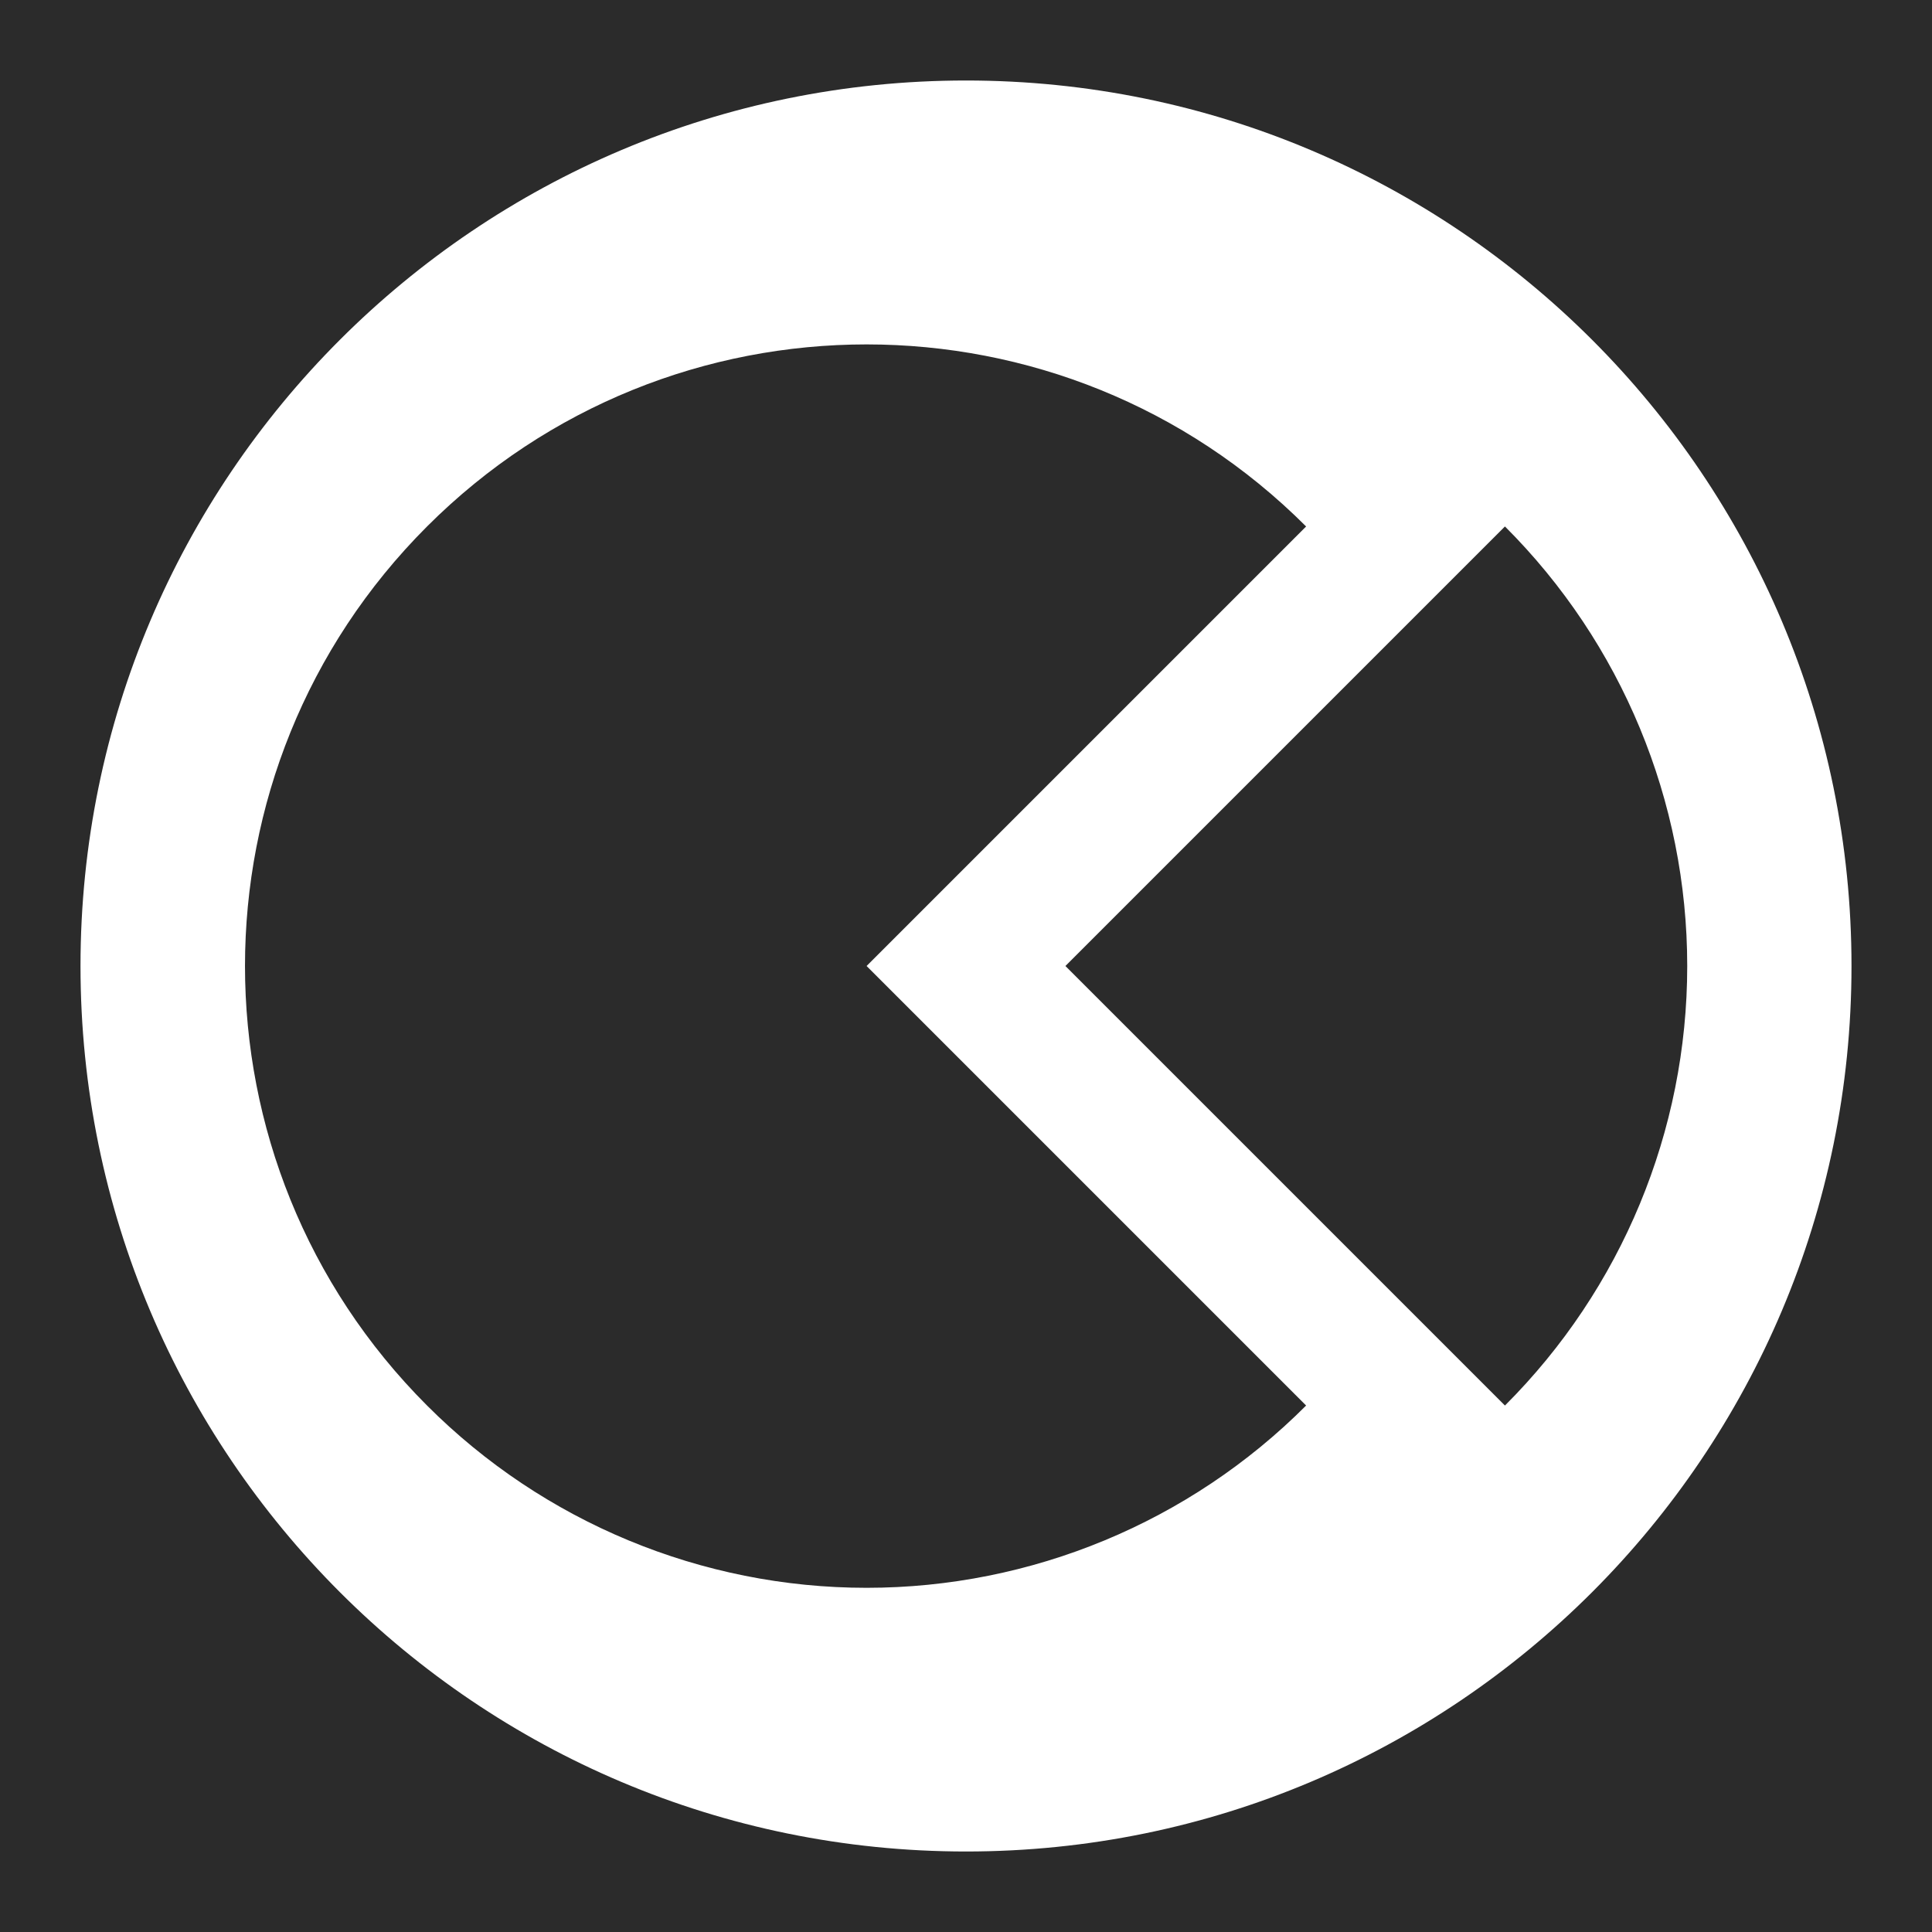
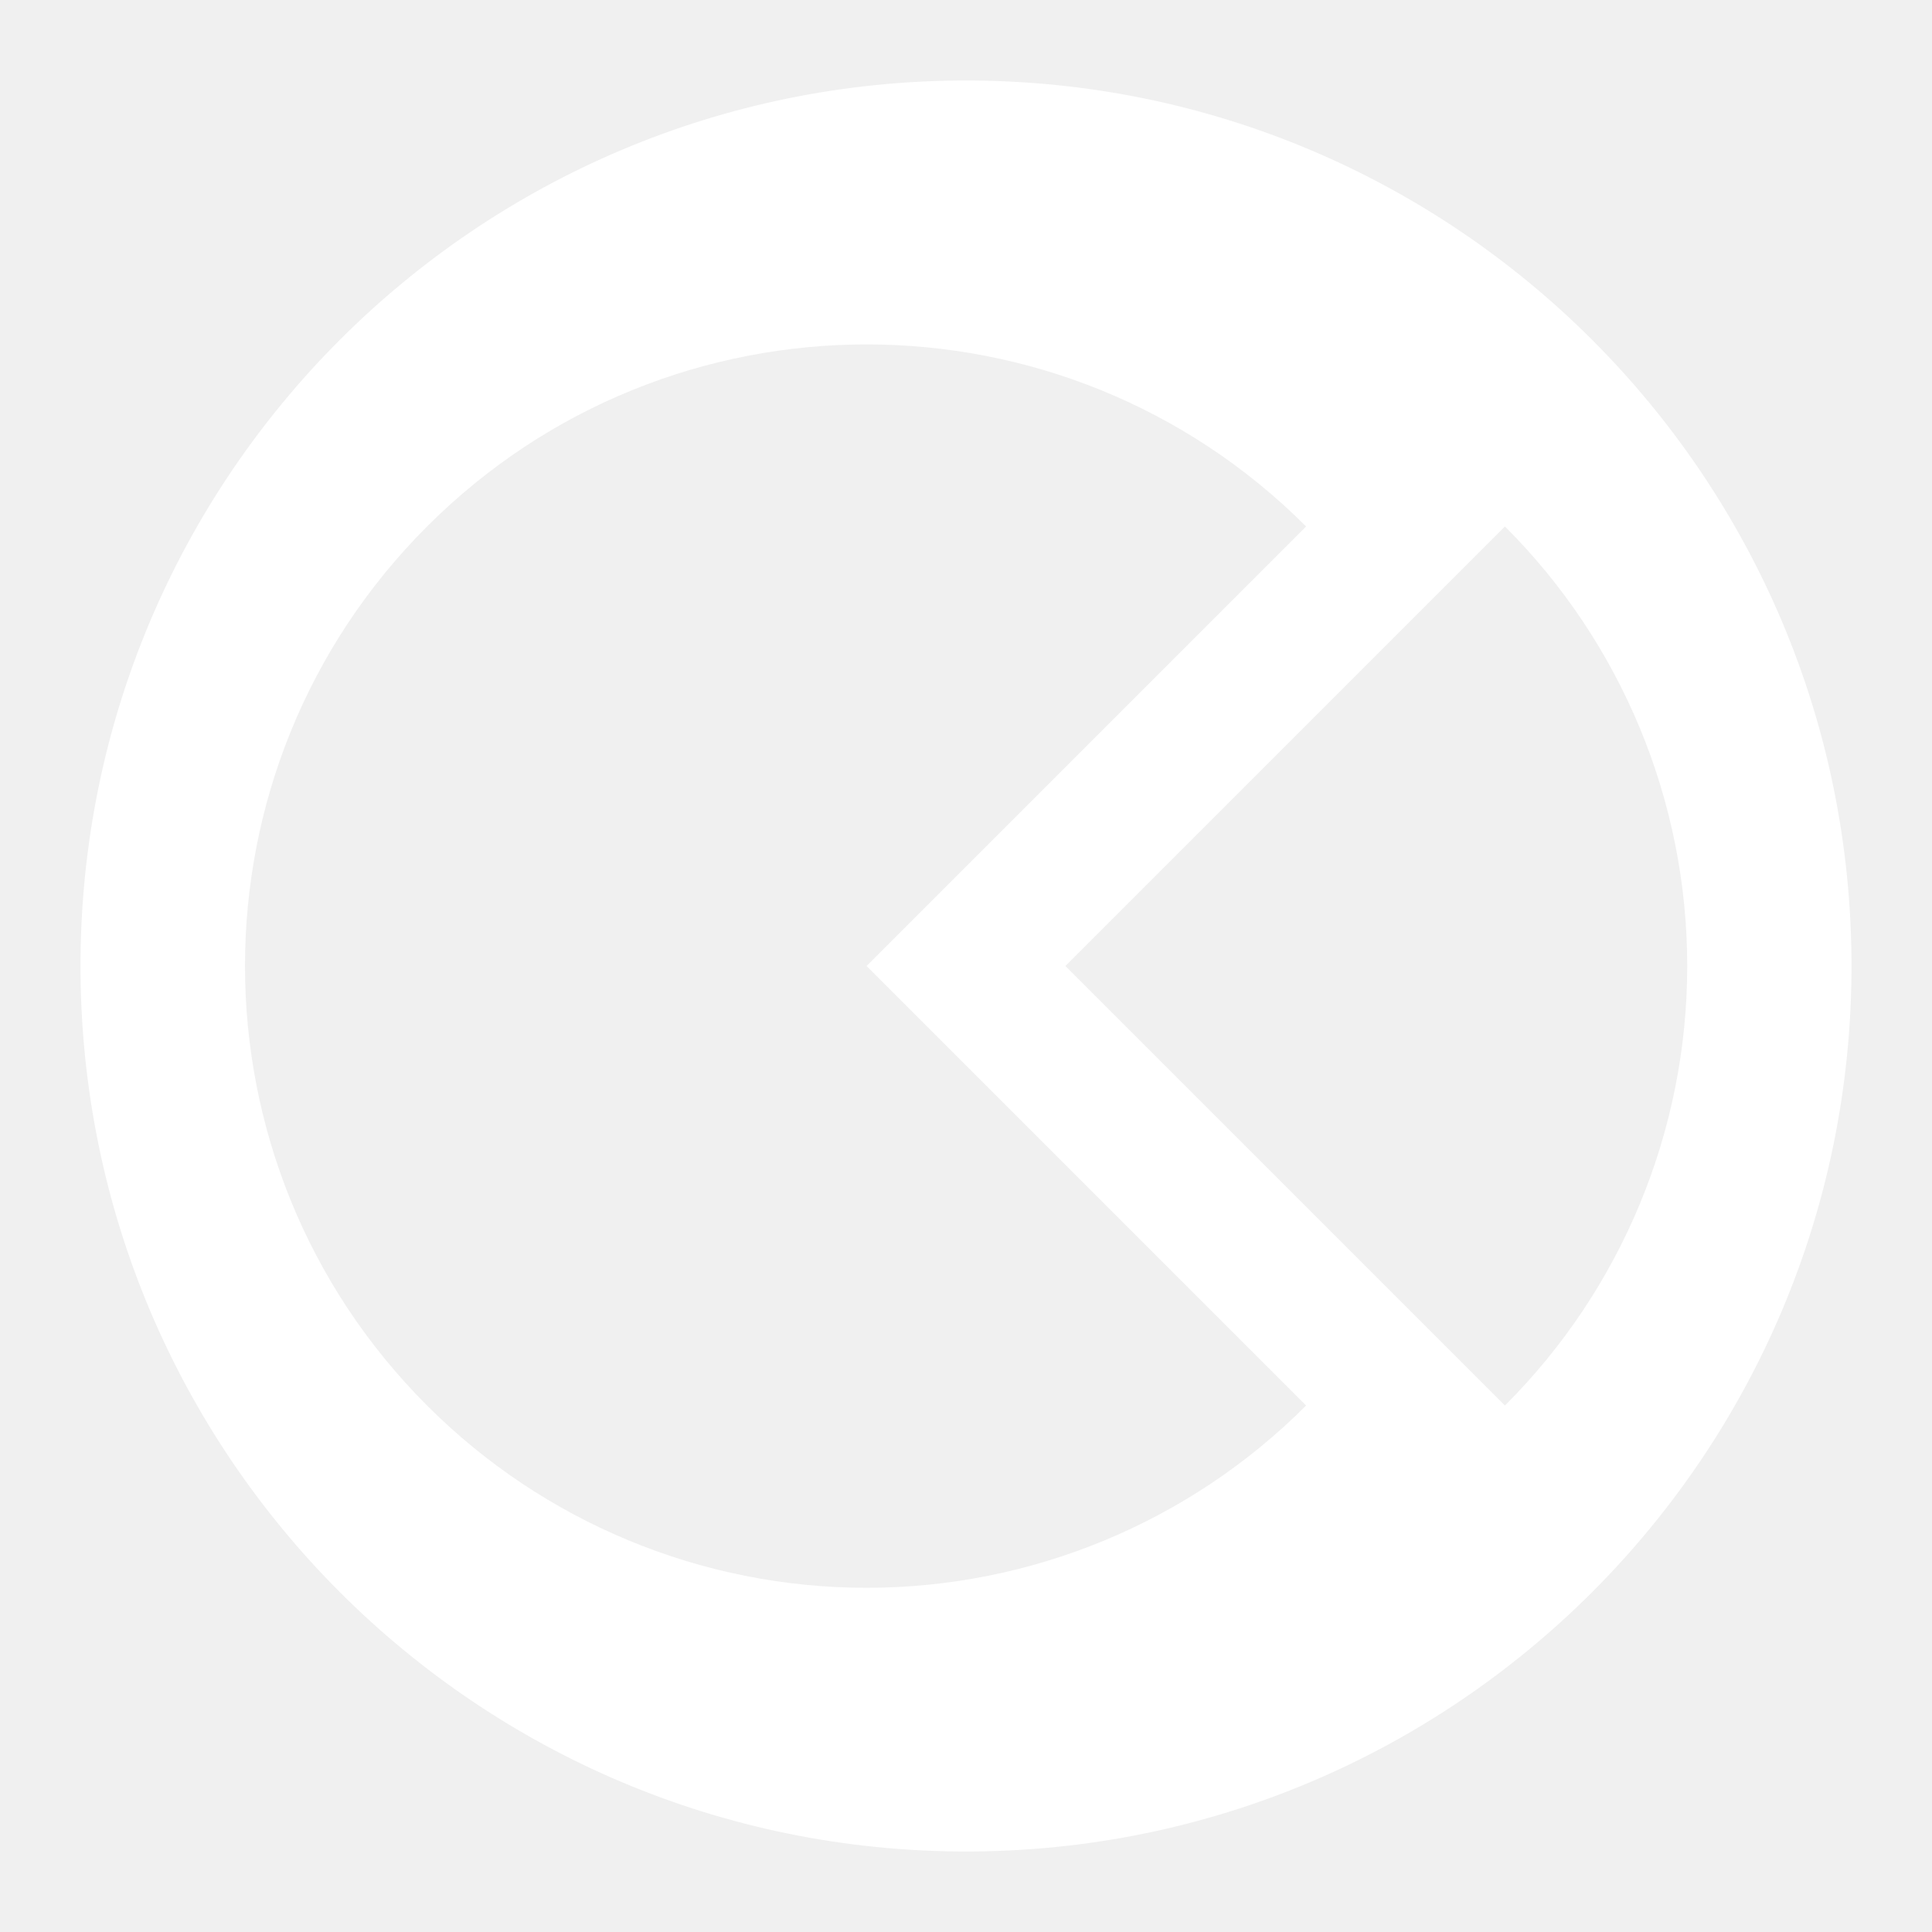
- <svg xmlns="http://www.w3.org/2000/svg" viewBox="0 0 48 48">
+ <svg xmlns="http://www.w3.org/2000/svg" id="Layer_1" data-name="Layer 1" viewBox="0 0 48 48">
  <defs>
-     <style>.cls-1{fill:#2b2b2b;}.cls-2{fill:#fff;}</style>
+     <style>.cls-1{fill:#fff;}</style>
  </defs>
-   <g id="Layer_2" data-name="Layer 2">
-     <rect class="cls-1" x="-166.58" y="-240.44" width="674.7" height="426.15" />
-     <rect class="cls-1" x="-111.23" y="-240.44" width="674.7" height="426.15" />
-     <rect class="cls-1" x="-166.58" y="-187.04" width="674.7" height="426.15" />
-     <rect class="cls-1" x="-111.23" y="-187.04" width="674.7" height="426.15" />
-     <rect class="cls-1" x="-166.58" y="-295.51" width="674.7" height="426.15" />
-     <rect class="cls-1" x="-111.23" y="-295.51" width="674.7" height="426.15" />
-     <rect class="cls-1" x="-165.74" y="-242.59" width="674.7" height="426.15" />
-   </g>
-   <g id="Layer_1" data-name="Layer 1">
-     <path class="cls-2" d="M24,2A22,22,0,1,0,46,24,22,22,0,0,0,24,2ZM10.61,34.92A15.44,15.44,0,0,1,32.45,13.08L21.53,24,32.45,34.92A15.43,15.43,0,0,1,10.61,34.92Zm26.78,0L26.47,24,37.39,13.08A15.43,15.43,0,0,1,37.39,34.92Z" />
-   </g>
+   <path class="cls-1" d="M24,2A22,22,0,1,0,46,24,22,22,0,0,0,24,2ZM10.61,34.92A15.44,15.44,0,0,1,32.45,13.08L21.53,24,32.45,34.92A15.43,15.43,0,0,1,10.61,34.92Zm26.78,0L26.47,24,37.39,13.08A15.43,15.43,0,0,1,37.39,34.92Z" />
</svg>
